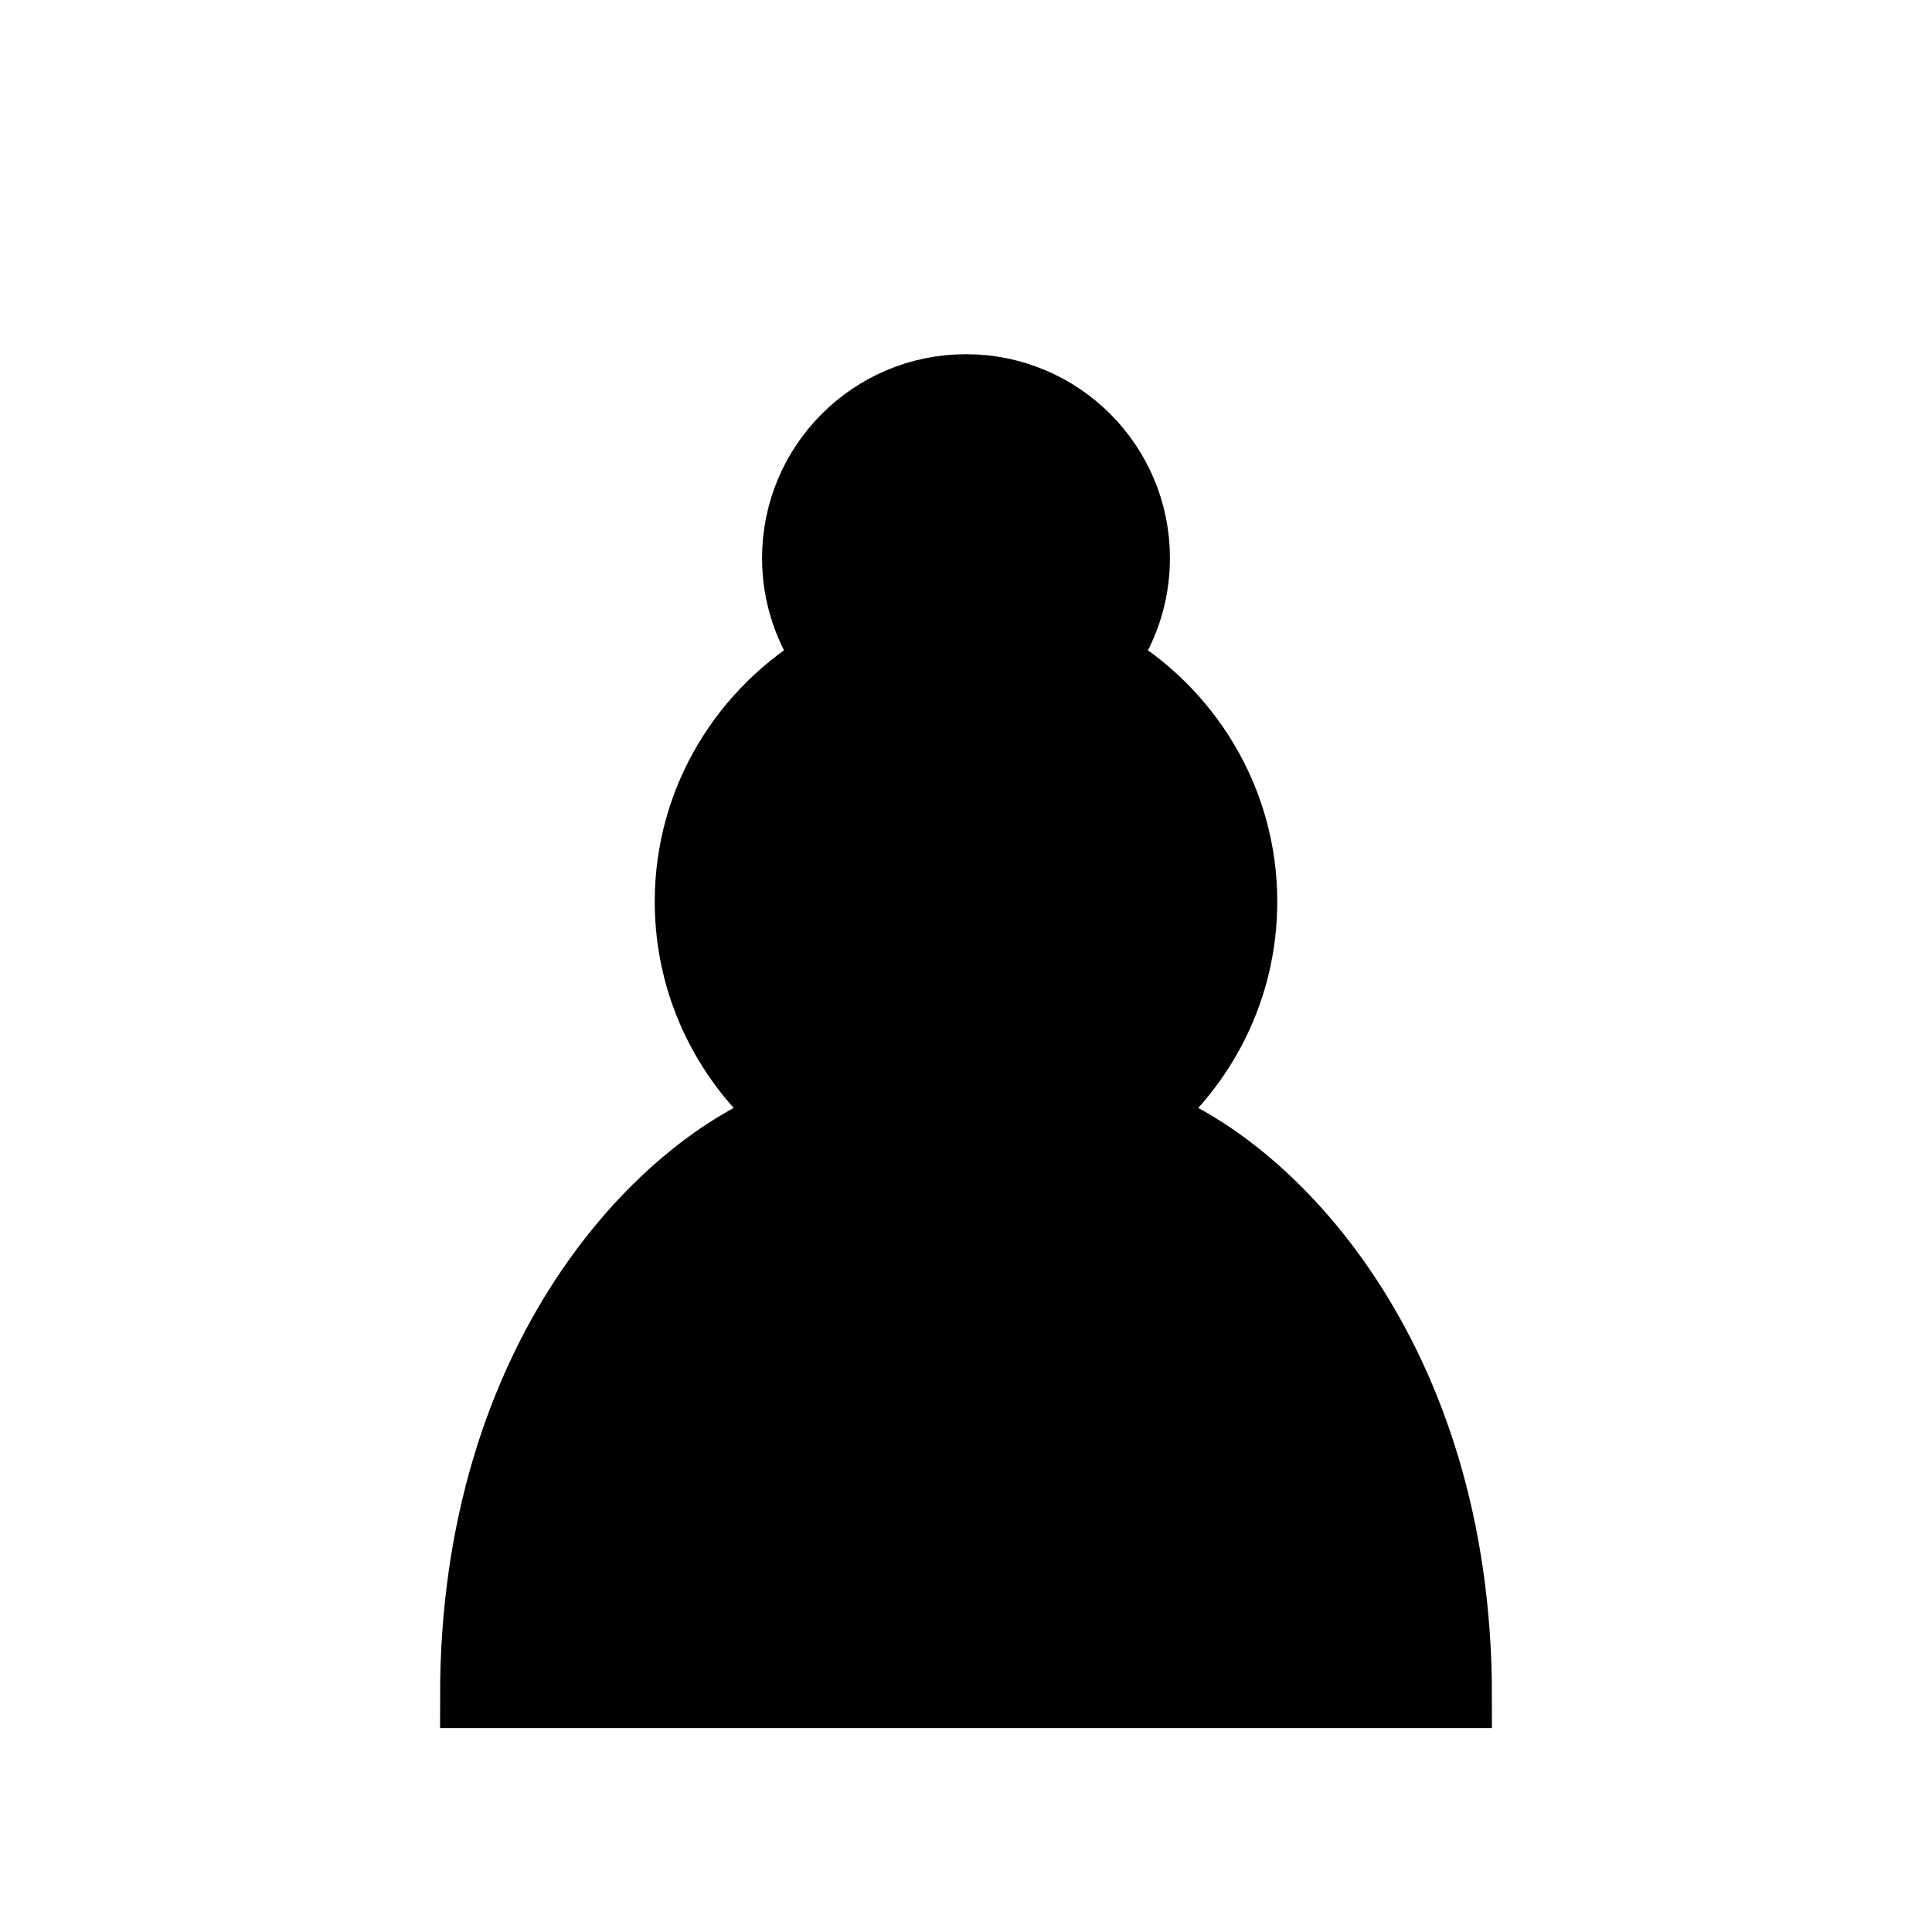
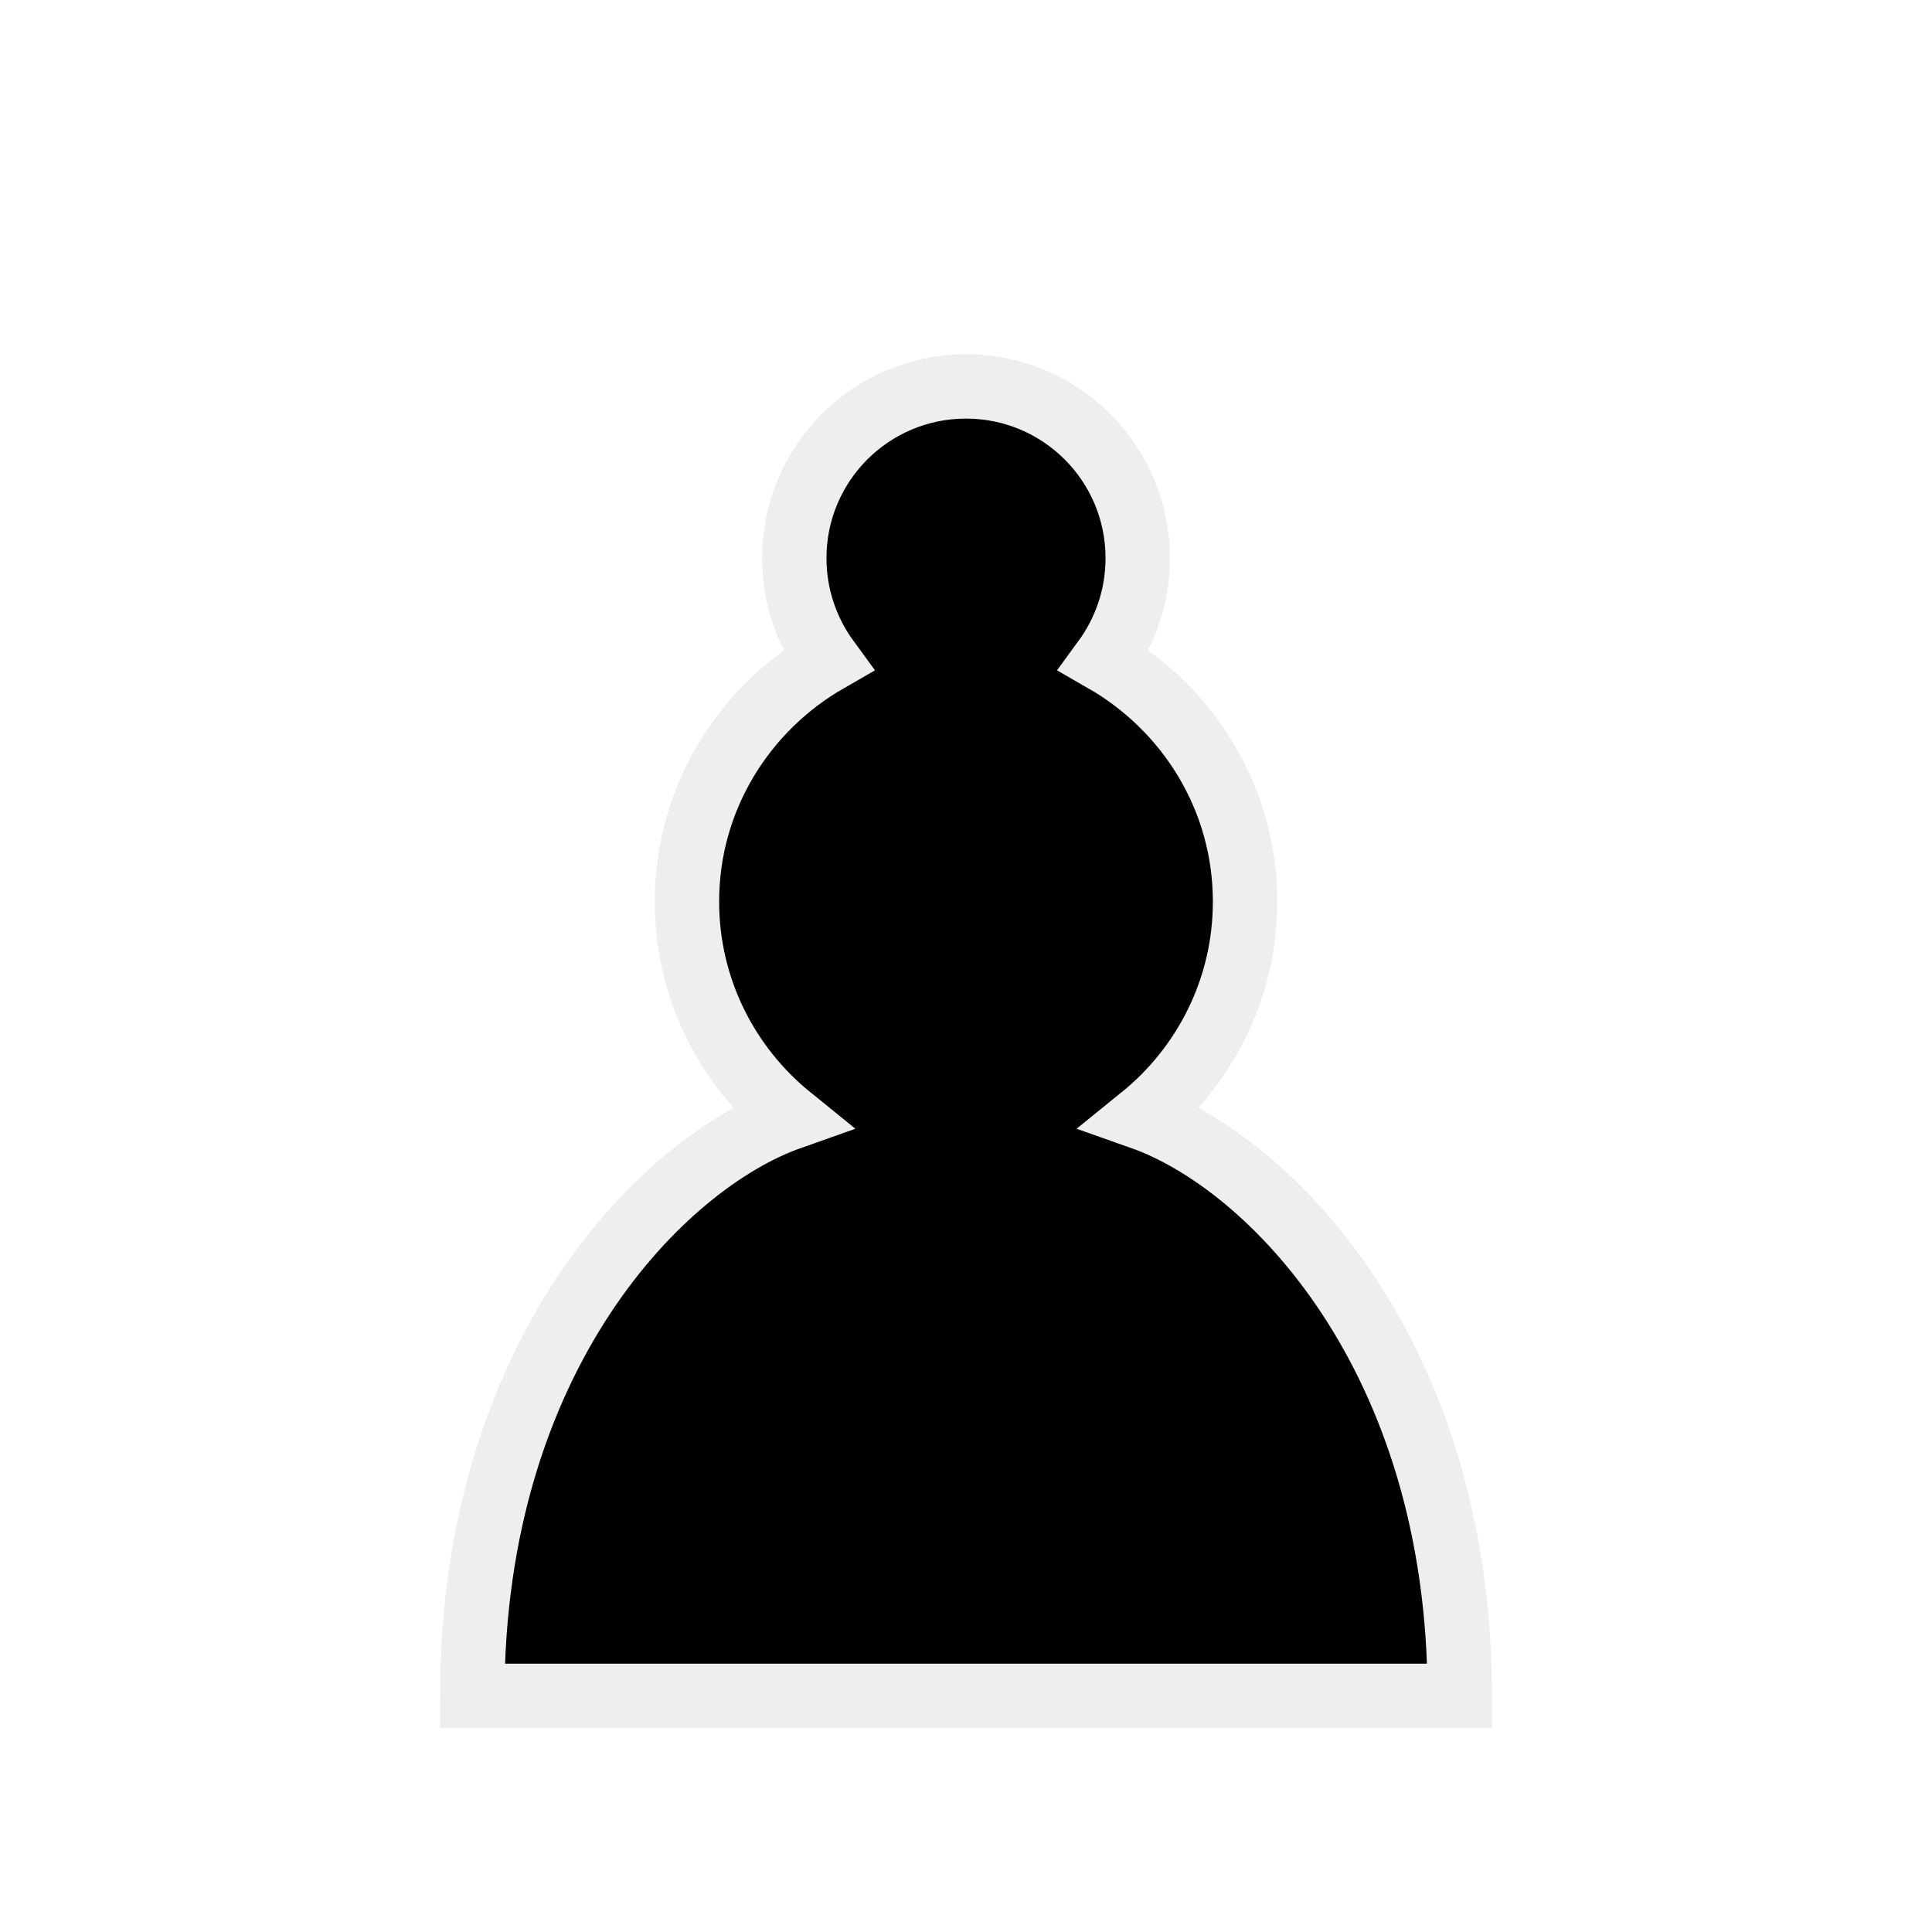
<svg xmlns="http://www.w3.org/2000/svg" version="1.1" width="45" height="45">
-   <path d="m 22.5,9 c -2.21,0 -4,1.79 -4,4 0,0.89 0.29,1.71 0.78,2.38 C 17.33,16.5 16,18.59 16,21 c 0,2.03 0.94,3.84 2.41,5.03 C 15.41,27.09 11,31.58 11,39.5 H 34 C 34,31.58 29.59,27.09 26.59,26.03 28.06,24.84 29,23.03 29,21 29,18.59 27.67,16.5 25.72,15.38 26.21,14.71 26.5,13.89 26.5,13 c 0,-2.21 -1.79,-4 -4,-4 z" style="opacity:1; fill:#000000; fill-opacity:1; fill-rule:nonzero; stroke:#000000; stroke-width:1.5; stroke-linecap:round; stroke-linejoin:miter; stroke-miterlimit:4; stroke-dasharray:none; stroke-opacity:1;" />
+   <path d="m 22.5,9 c -2.21,0 -4,1.79 -4,4 0,0.89 0.29,1.71 0.78,2.38 C 17.33,16.5 16,18.59 16,21 c 0,2.03 0.94,3.84 2.41,5.03 C 15.41,27.09 11,31.58 11,39.5 H 34 C 34,31.58 29.59,27.09 26.59,26.03 28.06,24.84 29,23.03 29,21 29,18.59 27.67,16.5 25.72,15.38 26.21,14.71 26.5,13.89 26.5,13 c 0,-2.21 -1.79,-4 -4,-4 z" style="opacity:1; fill:#000000; fill-opacity:1; fill-rule:nonzero; stroke:#eeeeee; stroke-width:1.5; stroke-linecap:round; stroke-linejoin:miter; stroke-miterlimit:4; stroke-dasharray:none; stroke-opacity:1;" />
</svg>
